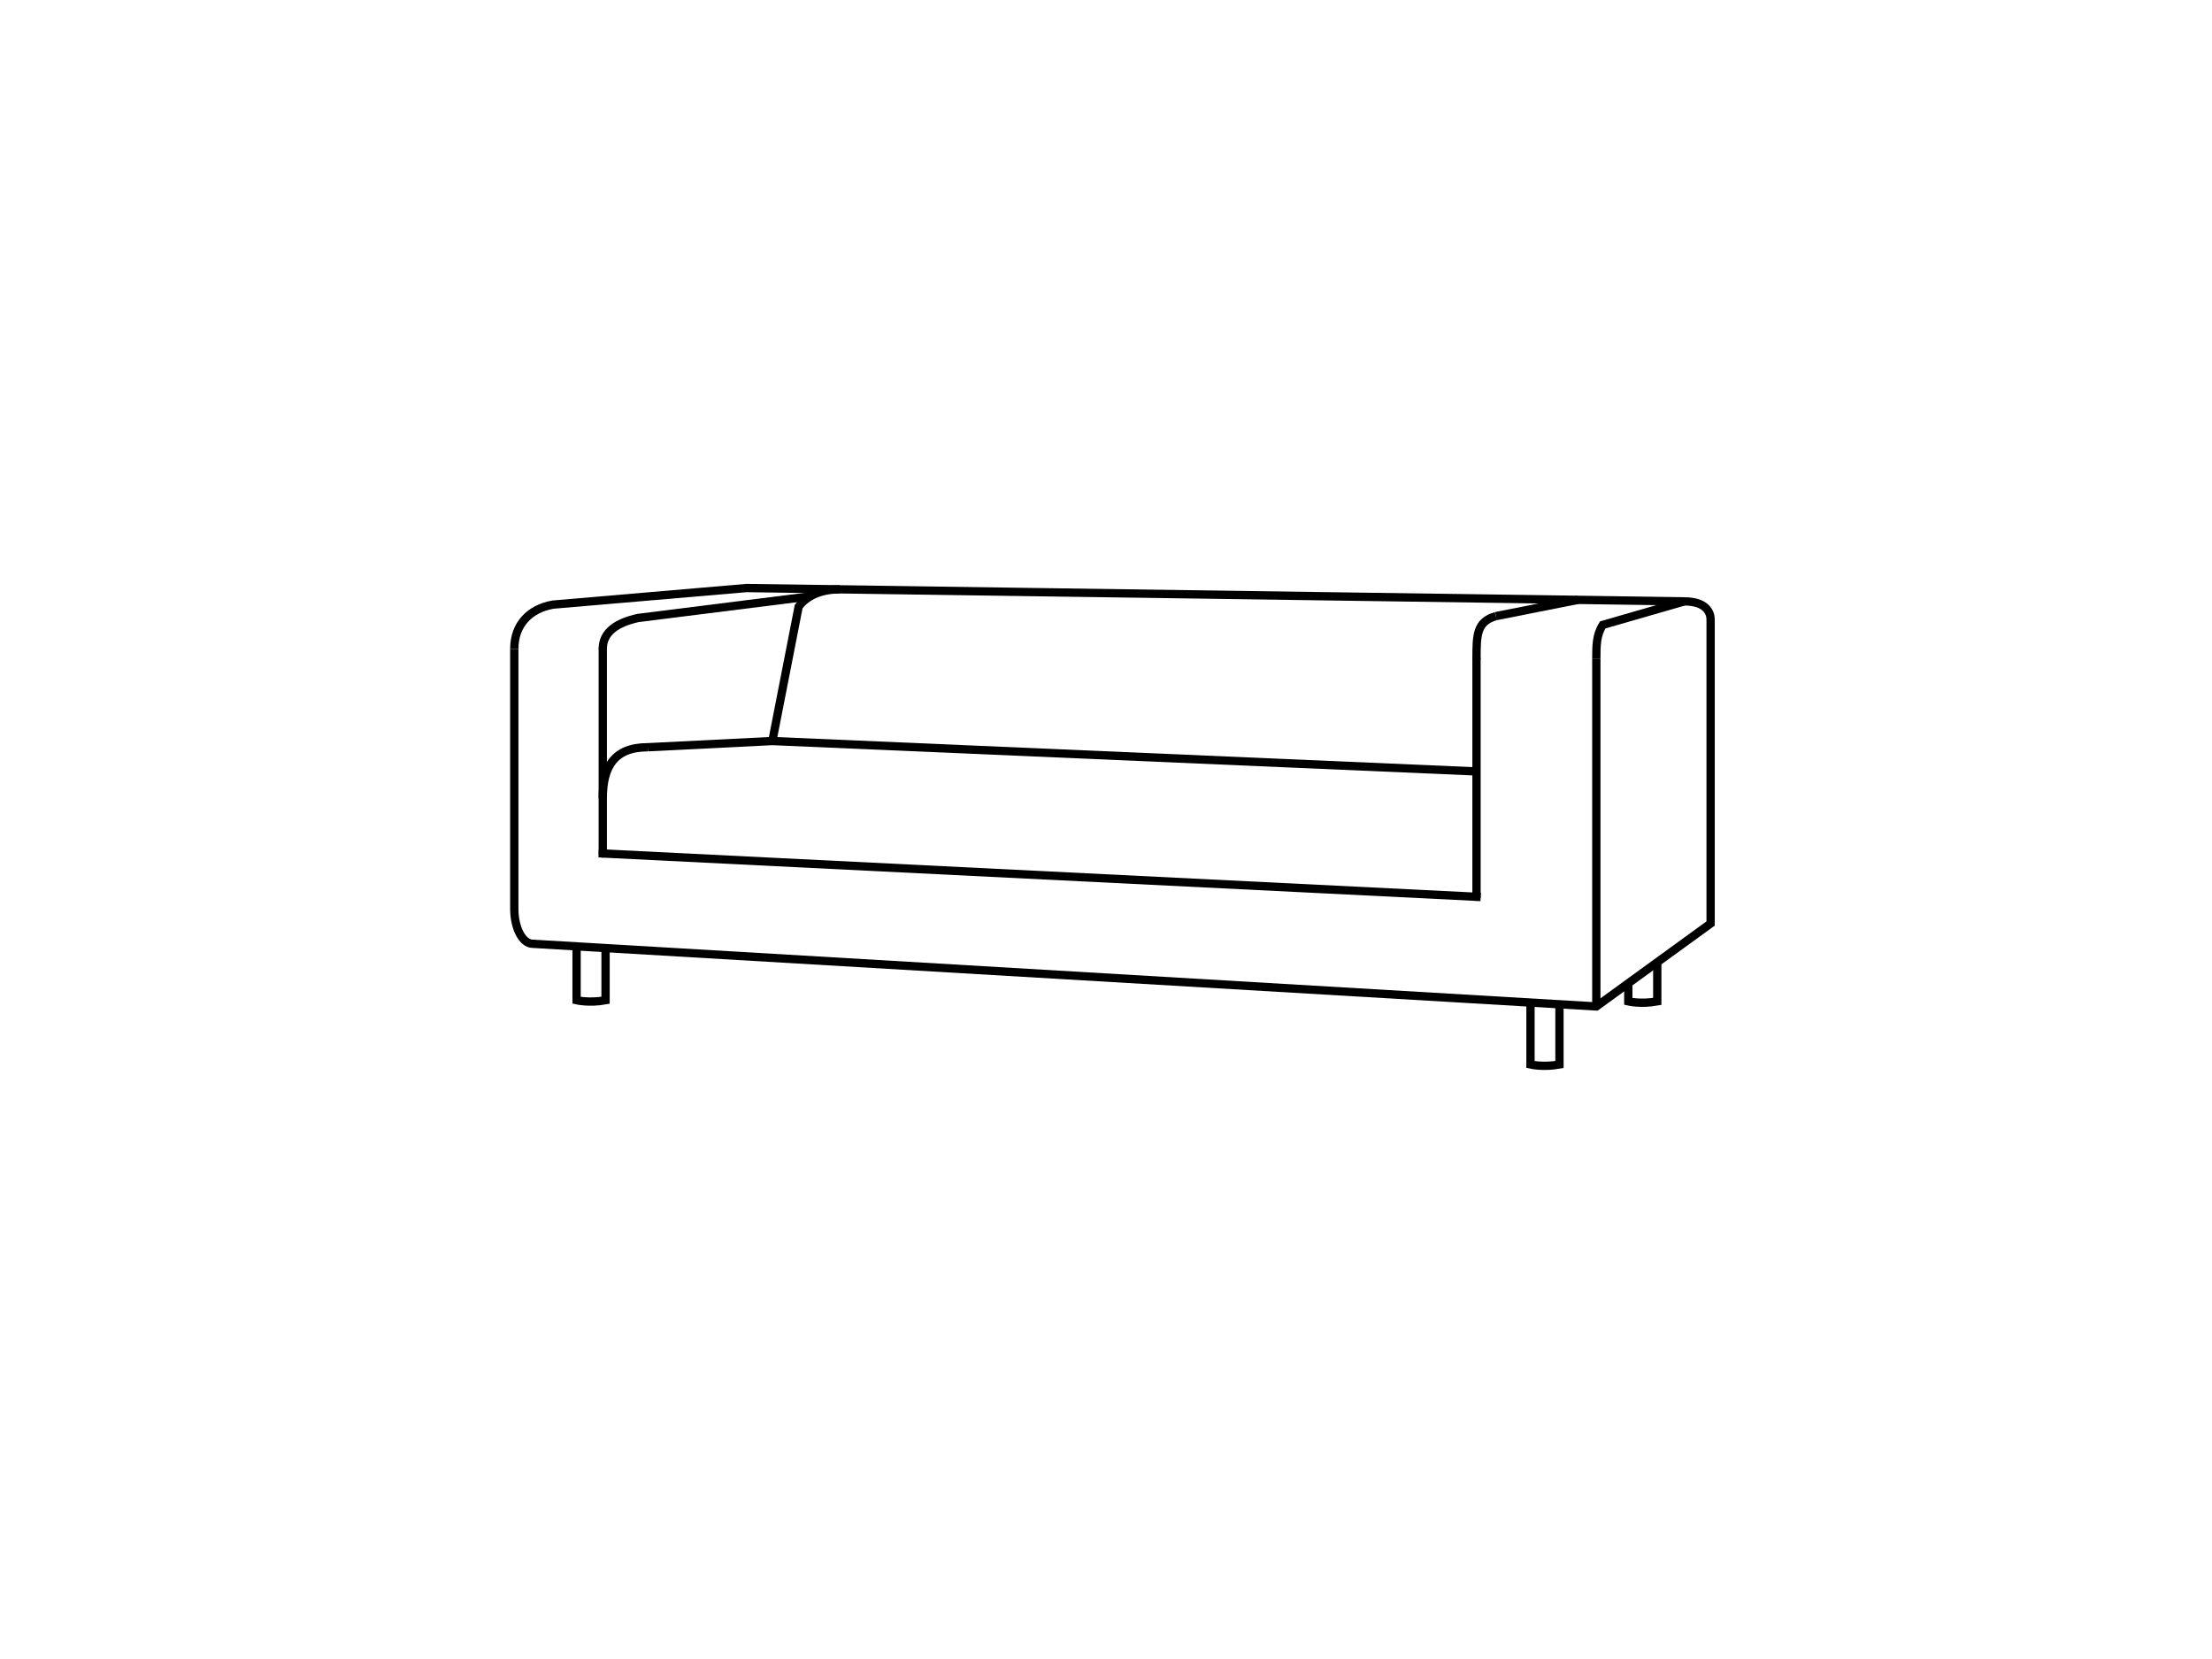
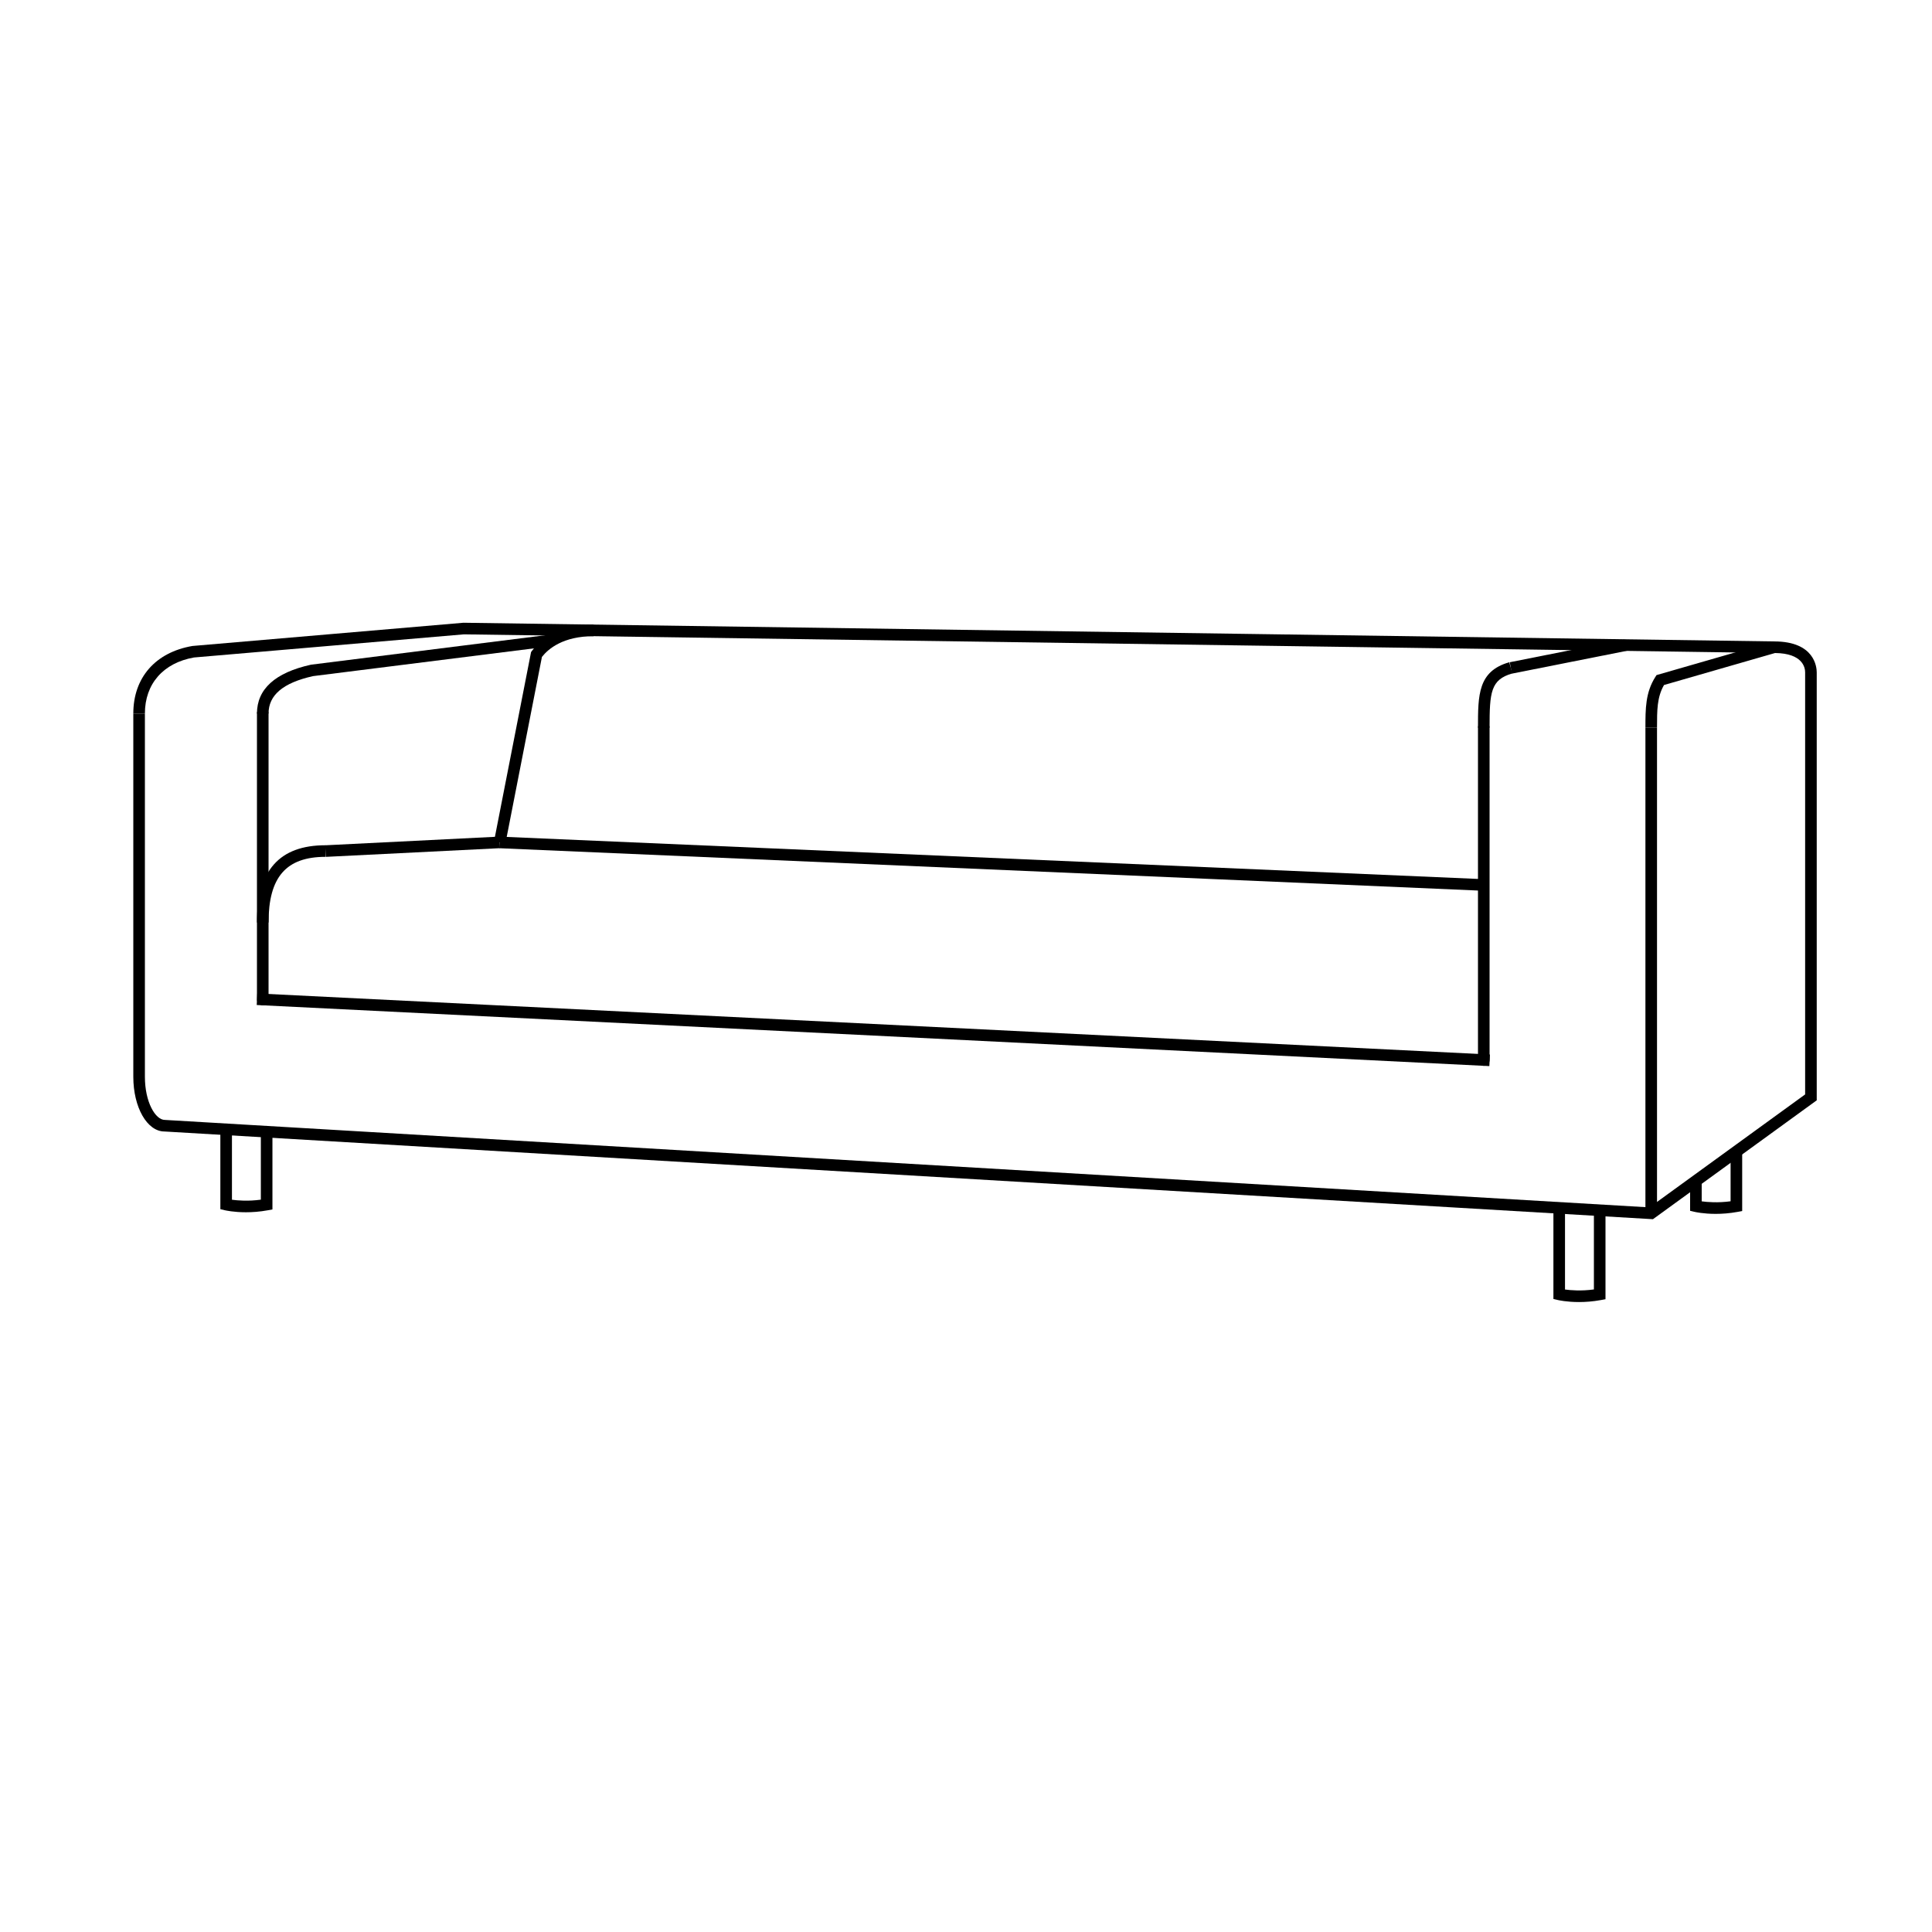
- <svg xmlns="http://www.w3.org/2000/svg" version="1.0" id="Layer_1" x="0px" y="0px" width="800px" height="600px" viewBox="0 0 800 600" enable-background="new 0 0 800 600" xml:space="preserve">
+ <svg xmlns="http://www.w3.org/2000/svg" version="1.1" id="Layer_1" x="0px" y="0px" width="500px" height="500px" viewBox="150 50 500 500" enable-background="new 150 50 500 500" xml:space="preserve">
  <g id="Layer_2">
-     <line fill="none" stroke="#000000" stroke-width="3" stroke-miterlimit="10" x1="577.334" y1="238.333" x2="577.334" y2="364" />
-     <line fill="none" stroke="#000000" stroke-width="3" stroke-linecap="round" stroke-miterlimit="10" x1="218" y1="234.667" x2="218" y2="308.667" />
-     <line fill="none" stroke="#000000" stroke-width="3" stroke-linecap="round" stroke-miterlimit="10" x1="534" y1="238.333" x2="534" y2="324.334" />
-     <line fill="none" stroke="#000000" stroke-width="3" stroke-miterlimit="10" x1="279.333" y1="268" x2="534" y2="279" />
-     <line fill="none" stroke="#000000" stroke-width="3" stroke-miterlimit="10" x1="570.667" y1="216.951" x2="541" y2="222.833" />
-     <path fill="none" stroke="#000000" stroke-width="3" stroke-miterlimit="10" d="M618.667,224v110l-41.333,30l-384.667-22.667   c-3.685,0-6.667-5.665-6.667-12.666v-94" />
-     <path fill="none" stroke="#000000" stroke-width="3" stroke-miterlimit="10" d="M234.25,270.25c-12.25,0-16.25,7.25-16.25,18.5" />
-     <line fill="none" stroke="#000000" stroke-width="3" stroke-miterlimit="10" x1="279.333" y1="268" x2="234.25" y2="270.25" />
-     <path fill="none" stroke="#000000" stroke-width="3" stroke-miterlimit="10" d="M186,234.667c0-8.844,5.625-14.542,14-16l70-6   l339.167,4.833" />
-     <path fill="none" stroke="#000000" stroke-width="3" stroke-miterlimit="10" d="M293.087,215.667L230.75,223.5   c-7.5,1.667-12.75,4.994-12.75,11.167" />
-     <path fill="none" stroke="#000000" stroke-width="3" stroke-miterlimit="10" d="M534,238.333c0-8.567,0-13.5,7-15.5" />
-     <path fill="none" stroke="#000000" stroke-width="3" stroke-miterlimit="10" d="M618.667,224c0-2.395-1.577-6.5-9.5-6.5l-29.5,8.5   c-2.333,3.667-2.333,7.5-2.333,12.333" />
-     <path fill="none" stroke="#000000" stroke-width="3" stroke-miterlimit="10" d="M303.628,213.146   c-7.826,0-12.479,3.115-14.781,6.229L279.333,268" />
-     <path fill="none" stroke="#000000" stroke-width="3" stroke-miterlimit="10" d="M208.528,342.268v19.482c0,0,4.555,1.083,10.479,0   v-18.865" />
-     <path fill="none" stroke="#000000" stroke-width="3" stroke-miterlimit="10" d="M553.521,362.597v22.388c0,0,4.555,1.083,10.479,0   v-21.771" />
-     <path fill="none" stroke="#000000" stroke-width="3" stroke-miterlimit="10" d="M588.896,355.607v6.56c0,0,4.555,1.083,10.479,0   v-14.165" />
+     <rect x="575.834" y="238.333" width="3" height="125.667" />
+     <path d="M218,310.167c-0.829,0-1.5-0.672-1.5-1.5v-74c0-0.829,0.671-1.5,1.5-1.5s1.5,0.671,1.5,1.5v74   C219.5,309.495,218.829,310.167,218,310.167z" />
+     <path d="M534,325.834c-0.828,0-1.5-0.672-1.5-1.5v-86.001c0-0.829,0.672-1.5,1.5-1.5s1.5,0.671,1.5,1.5v86.001   C535.5,325.162,534.828,325.834,534,325.834z" />
+     <rect x="279.214" y="272" transform="matrix(0.9991 0.0432 -0.0432 0.9991 12.1813 -17.2943)" width="254.905" height="3" />
+     <rect x="554.334" y="204.77" transform="matrix(0.1947 0.9809 -0.9809 0.1947 663.3111 -368.1147)" width="3" height="30.244" />
+     <path d="M577.781,365.529l-0.535-0.032L192.579,342.83c0,0-0.002,0-0.002,0c-4.49,0.001-8.076-6.221-8.076-14.163v-94h3v94   c0,6.58,2.723,11.166,5.167,11.166l384.22,22.638l40.28-29.235V224h3v110.765L577.781,365.529z" />
+     <path d="M219.5,288.75h-3c0-13.458,5.806-20,17.75-20v3C224.049,271.75,219.5,276.993,219.5,288.75z" />
+     <rect x="255.292" y="246.555" transform="matrix(0.0498 0.9988 -0.9988 0.0498 512.7922 -0.7523)" width="3" height="45.139" />
+     <path d="M187.5,234.667h-3c0-9.282,5.698-15.816,15.243-17.478l0.129-0.017l70.074-6.006l0.075,0.001L609.188,216l-0.043,3   l-339.092-4.832l-69.859,5.988C192.244,221.564,187.5,226.984,187.5,234.667z" />
+     <path d="M219.5,234.667h-3c0-6.328,4.685-10.578,13.924-12.631l0.139-0.024l62.337-7.833l0.374,2.977l-62.267,7.824   C223.265,226.714,219.5,229.883,219.5,234.667z" />
+     <path d="M535.5,238.333h-3c0-8.494,0-14.631,8.088-16.942l0.824,2.885C535.786,225.883,535.5,229.143,535.5,238.333z" />
+     <path d="M578.834,238.333h-3c0-4.884,0-9.103,2.567-13.138l0.305-0.479L608.955,216h0.212c10.47,0,11,6.664,11,8h-3   c0-1.162-0.566-4.928-7.792-4.999l-28.729,8.278C578.834,230.437,578.834,233.784,578.834,238.333z" />
+     <path d="M280.805,268.288l-2.944-0.576l9.579-48.957l0.201-0.272c1.887-2.554,6.474-6.837,15.987-6.837v3   c-7.866,0-11.708,3.244-13.376,5.36L280.805,268.288z" />
+     <path d="M213.65,363.732c-3.213,0-5.337-0.492-5.469-0.523l-1.153-0.273v-20.668h3v18.221c1.465,0.202,4.199,0.429,7.479-0.018   v-17.586h3v20.116l-1.23,0.225C217.199,363.605,215.284,363.732,213.65,363.732z" />
+     <path d="M558.644,386.968c-3.213,0-5.338-0.492-5.469-0.523l-1.153-0.273v-23.574h3v21.127c1.463,0.202,4.199,0.427,7.479-0.018   v-20.492h3v23.022l-1.23,0.225C562.192,386.841,560.276,386.968,558.644,386.968z" />
+     <path d="M594.019,364.149c-3.213,0-5.338-0.492-5.469-0.523l-1.153-0.273v-7.745h3v5.298c1.464,0.201,4.198,0.427,7.479-0.018   v-12.886h3v15.416l-1.23,0.225C597.567,364.022,595.651,364.149,594.019,364.149z" />
  </g>
-   <line fill="none" stroke="#000000" stroke-width="3" stroke-linecap="square" stroke-miterlimit="10" x1="534" y1="324.334" x2="218" y2="308.667" />
+   <rect x="216.306" y="315.001" transform="matrix(0.9988 0.0495 -0.0495 0.9988 16.1337 -18.2305)" width="319.388" height="3" />
</svg>
